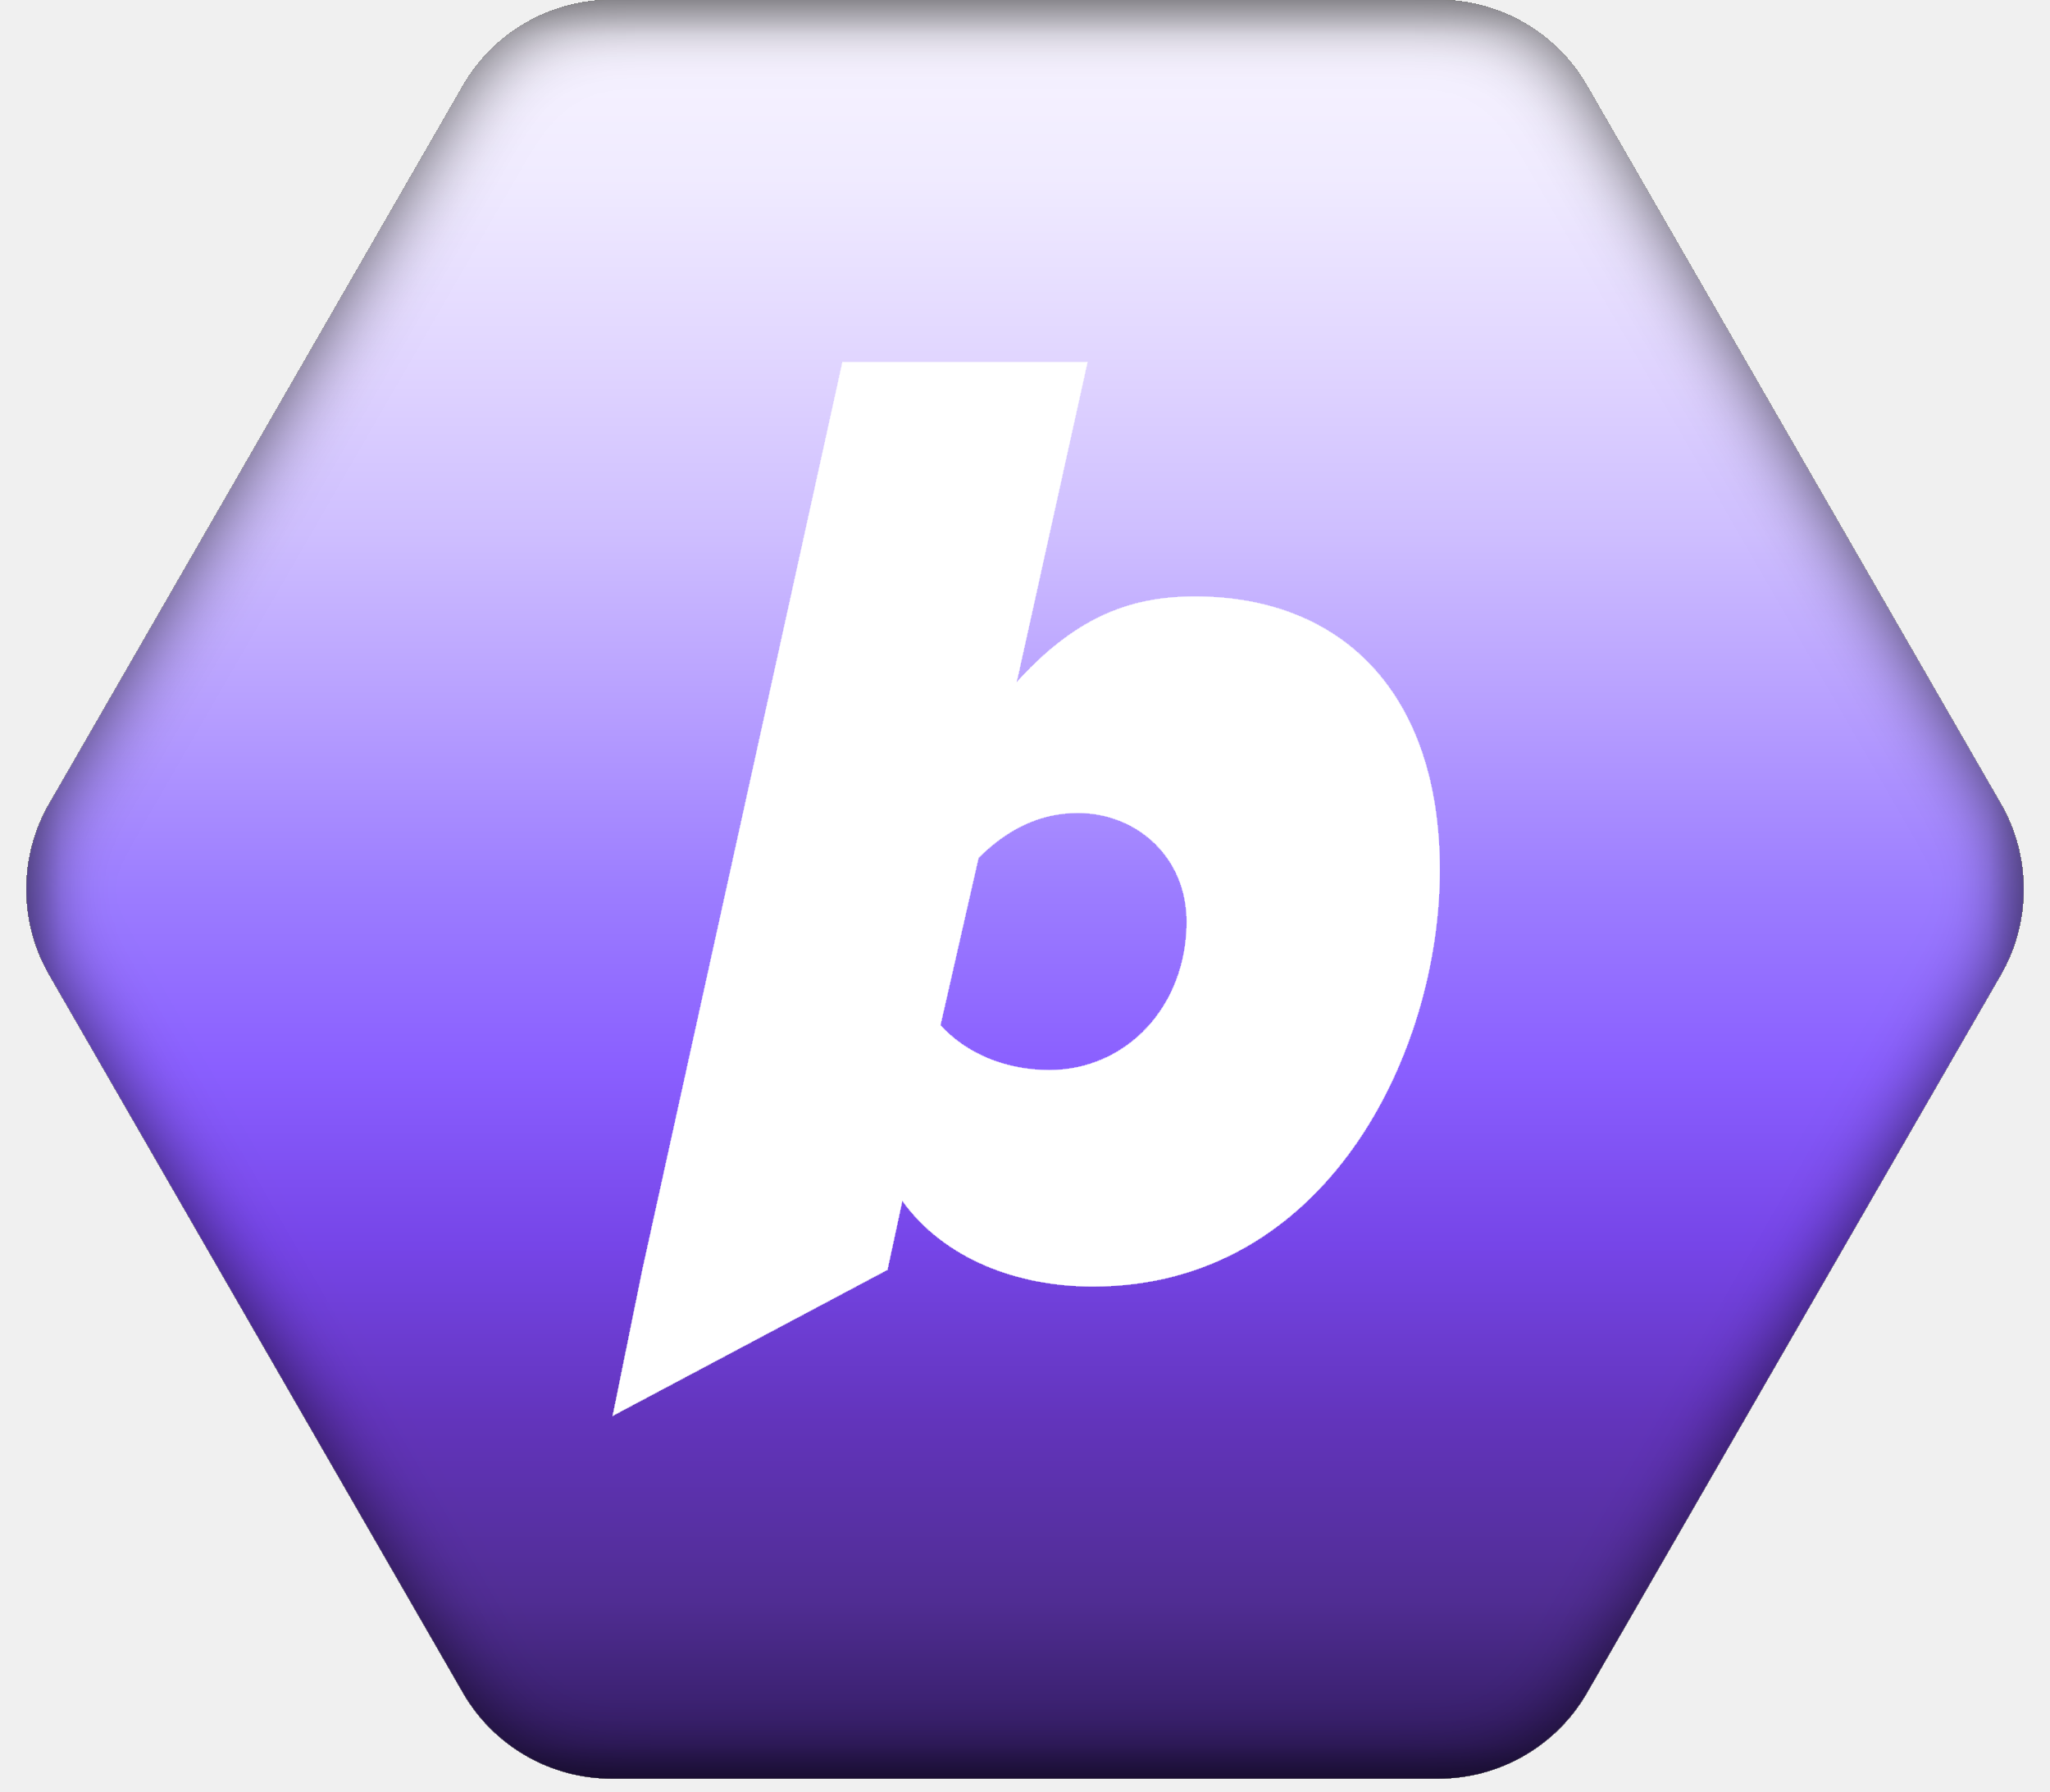
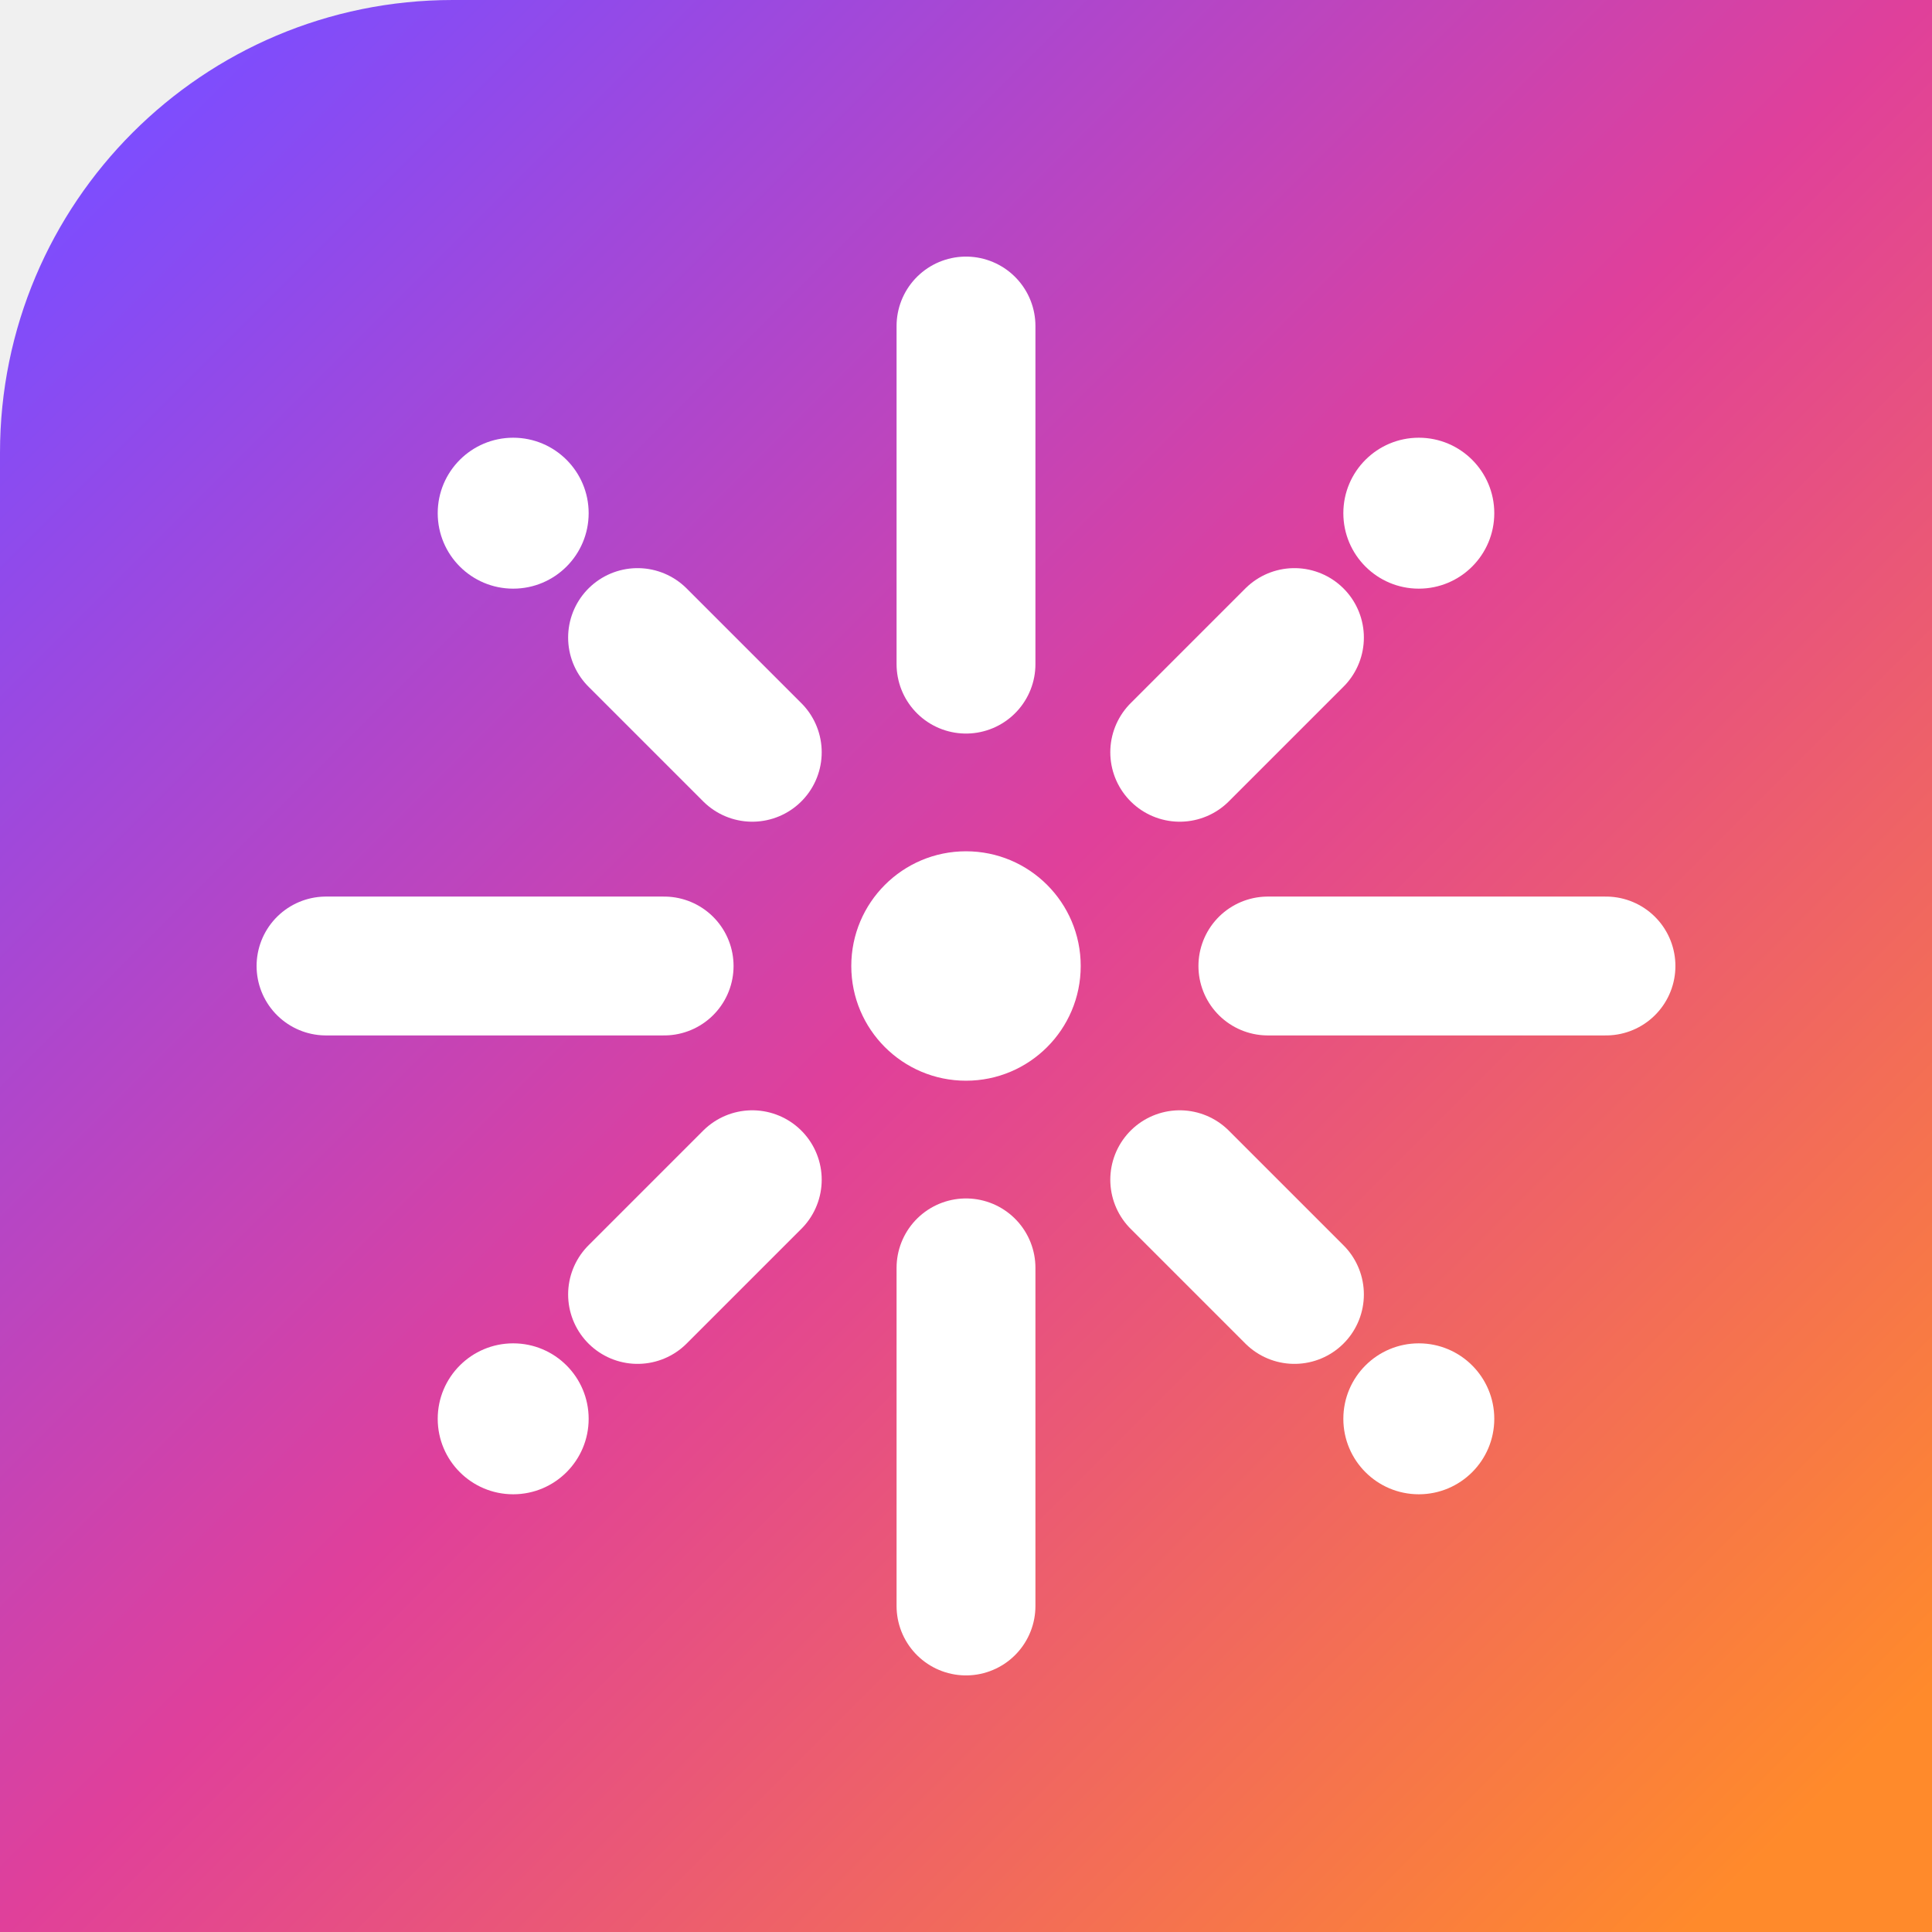
- <svg xmlns="http://www.w3.org/2000/svg" width="95" height="83" fill="none">
-   <g filter="url(#a)">
-     <path fill="url(#b)" d="M66.657 0H28.343a7.948 7.948 0 0 0-6.887 3.979L2.288 37.235a7.948 7.948 0 0 0 0 7.938L21.456 78.43a7.948 7.948 0 0 0 6.887 3.979h38.314a7.948 7.948 0 0 0 6.886-3.98l19.17-33.256a7.948 7.948 0 0 0 0-7.938L73.542 3.98A7.948 7.948 0 0 0 66.657 0Z" />
-   </g>
-   <g filter="url(#c)">
-     <path fill="#fff" fill-rule="evenodd" d="M50.642 59.608c-3.468 0-6.873-1.261-8.827-3.973l-.69 3.198-12.729 6.762 1.374-6.762 9.27-42.04h11.35l-3.279 14.818c2.649-2.9 5.108-3.973 8.26-3.973 6.81 0 11.35 4.477 11.35 12.675 0 8.45-5.233 19.295-16.079 19.295Zm4.351-16.9c0 3.91-2.774 6.874-6.368 6.874-2.018 0-3.847-.757-5.045-2.08l1.766-7.757c1.324-1.324 2.837-2.08 4.603-2.08 2.711 0 5.044 2.017 5.044 5.044Z" clip-rule="evenodd" />
-   </g>
+ <svg xmlns="http://www.w3.org/2000/svg" viewBox="0 0 32 32" width="96" height="96">
  <defs>
-     <filter id="a" width="92.549" height="82.409" x="1.226" y="0" color-interpolation-filters="sRGB" filterUnits="userSpaceOnUse">
-       <feFlood flood-opacity="0" result="BackgroundImageFix" />
-       <feBlend in="SourceGraphic" in2="BackgroundImageFix" result="shape" />
-       <feColorMatrix in="SourceAlpha" result="hardAlpha" values="0 0 0 0 0 0 0 0 0 0 0 0 0 0 0 0 0 0 127 0" />
-       <feOffset />
-       <feGaussianBlur stdDeviation="1.717" />
-       <feComposite in2="hardAlpha" k2="-1" k3="1" operator="arithmetic" />
-       <feColorMatrix values="0 0 0 0 0 0 0 0 0 0 0 0 0 0 0 0 0 0 0.65 0" />
-       <feBlend in2="shape" result="effect1_innerShadow_615_13380" />
-     </filter>
-     <filter id="c" width="38.326" height="48.802" x="28.396" y="16.793" color-interpolation-filters="sRGB" filterUnits="userSpaceOnUse">
-       <feFlood flood-opacity="0" result="BackgroundImageFix" />
-       <feBlend in="SourceGraphic" in2="BackgroundImageFix" result="shape" />
-       <feColorMatrix in="SourceAlpha" result="hardAlpha" values="0 0 0 0 0 0 0 0 0 0 0 0 0 0 0 0 0 0 127 0" />
-       <feOffset />
-       <feGaussianBlur stdDeviation=".072" />
-       <feComposite in2="hardAlpha" k2="-1" k3="1" operator="arithmetic" />
-       <feColorMatrix values="0 0 0 0 1 0 0 0 0 1 0 0 0 0 1 0 0 0 0.95 0" />
-       <feBlend in2="shape" result="effect1_innerShadow_615_13380" />
-     </filter>
-     <linearGradient id="b" x1="47.5" x2="47.5" y1="0" y2="82.409" gradientUnits="userSpaceOnUse">
-       <stop offset="0%" stop-color="#F8F5FF" />
-       <stop offset="10%" stop-color="#F0EBFF" />
-       <stop offset="20%" stop-color="#E1D6FF" />
-       <stop offset="30%" stop-color="#CEBEFF" />
-       <stop offset="40%" stop-color="#B69EFF" />
-       <stop offset="50%" stop-color="#9C7DFF" />
-       <stop offset="60%" stop-color="#8A5FFF" />
-       <stop offset="70%" stop-color="#7645E8" />
-       <stop offset="80%" stop-color="#6234BB" />
-       <stop offset="90%" stop-color="#502D93" />
-       <stop offset="100%" stop-color="#2D1959" />
+     <linearGradient id="fw-bg" x1="2" y1="2" x2="30" y2="30" gradientUnits="userSpaceOnUse">
+       <stop offset="0" stop-color="#7C4DFF" />
+       <stop offset="0.5" stop-color="#E0409A" />
+       <stop offset="1" stop-color="#FF8A2B" />
    </linearGradient>
  </defs>
+   <rect width="96" height="96" rx="7.5" fill="url(#fw-bg)" />
+   <g stroke="#fff" stroke-width="2.3" stroke-linecap="round" fill="none">
+     <path d="M16.00 11.00L16.00 5.40" />
+     <path d="M19.54 12.46L21.44 10.56" />
+     <path d="M21.00 16.00L26.60 16.00" />
+     <path d="M19.54 19.54L21.44 21.44" />
+     <path d="M16.00 21.00L16.00 26.60" />
+     <path d="M12.46 19.54L10.56 21.44" />
+     <path d="M11.00 16.00L5.40 16.00" />
+     <path d="M12.46 12.46L10.56 10.56" />
+   </g>
+   <g fill="#fff">
+     <circle cx="23.50" cy="8.50" r="1.25" />
+     <circle cx="23.50" cy="23.50" r="1.25" />
+     <circle cx="8.50" cy="23.50" r="1.25" />
+     <circle cx="8.50" cy="8.50" r="1.25" />
+     <circle cx="16" cy="16" r="1.9" />
+   </g>
</svg>
